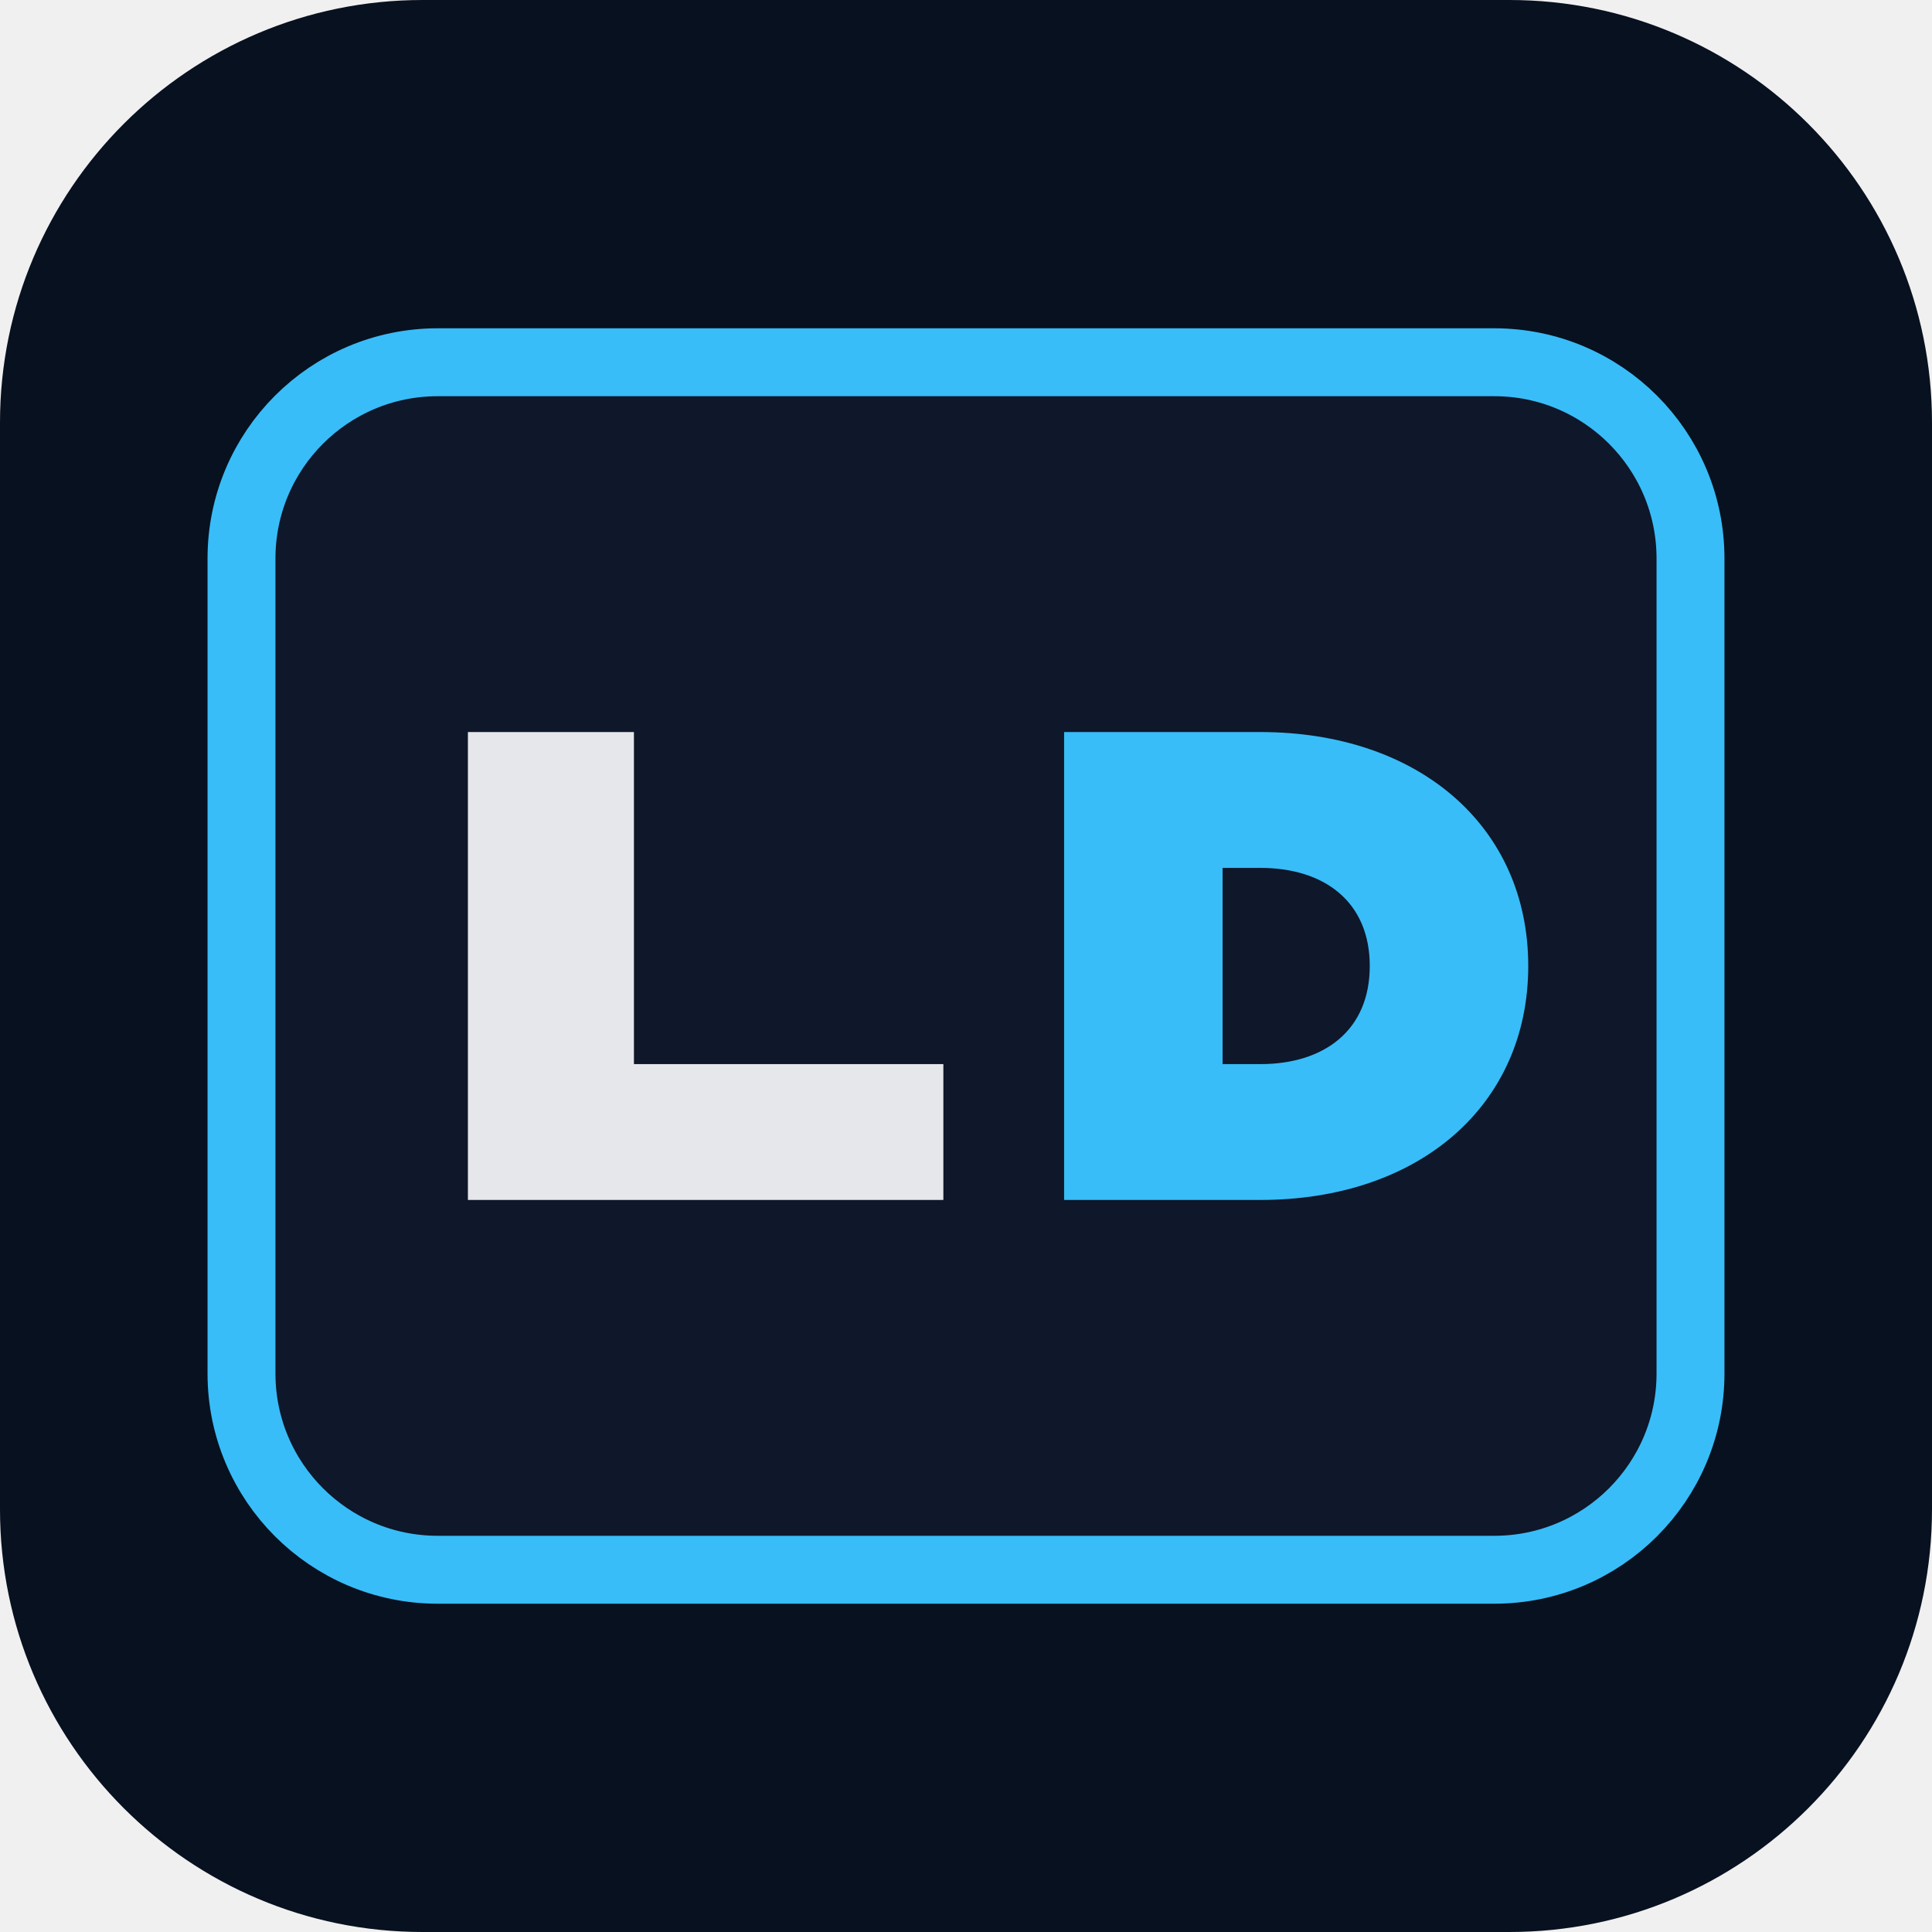
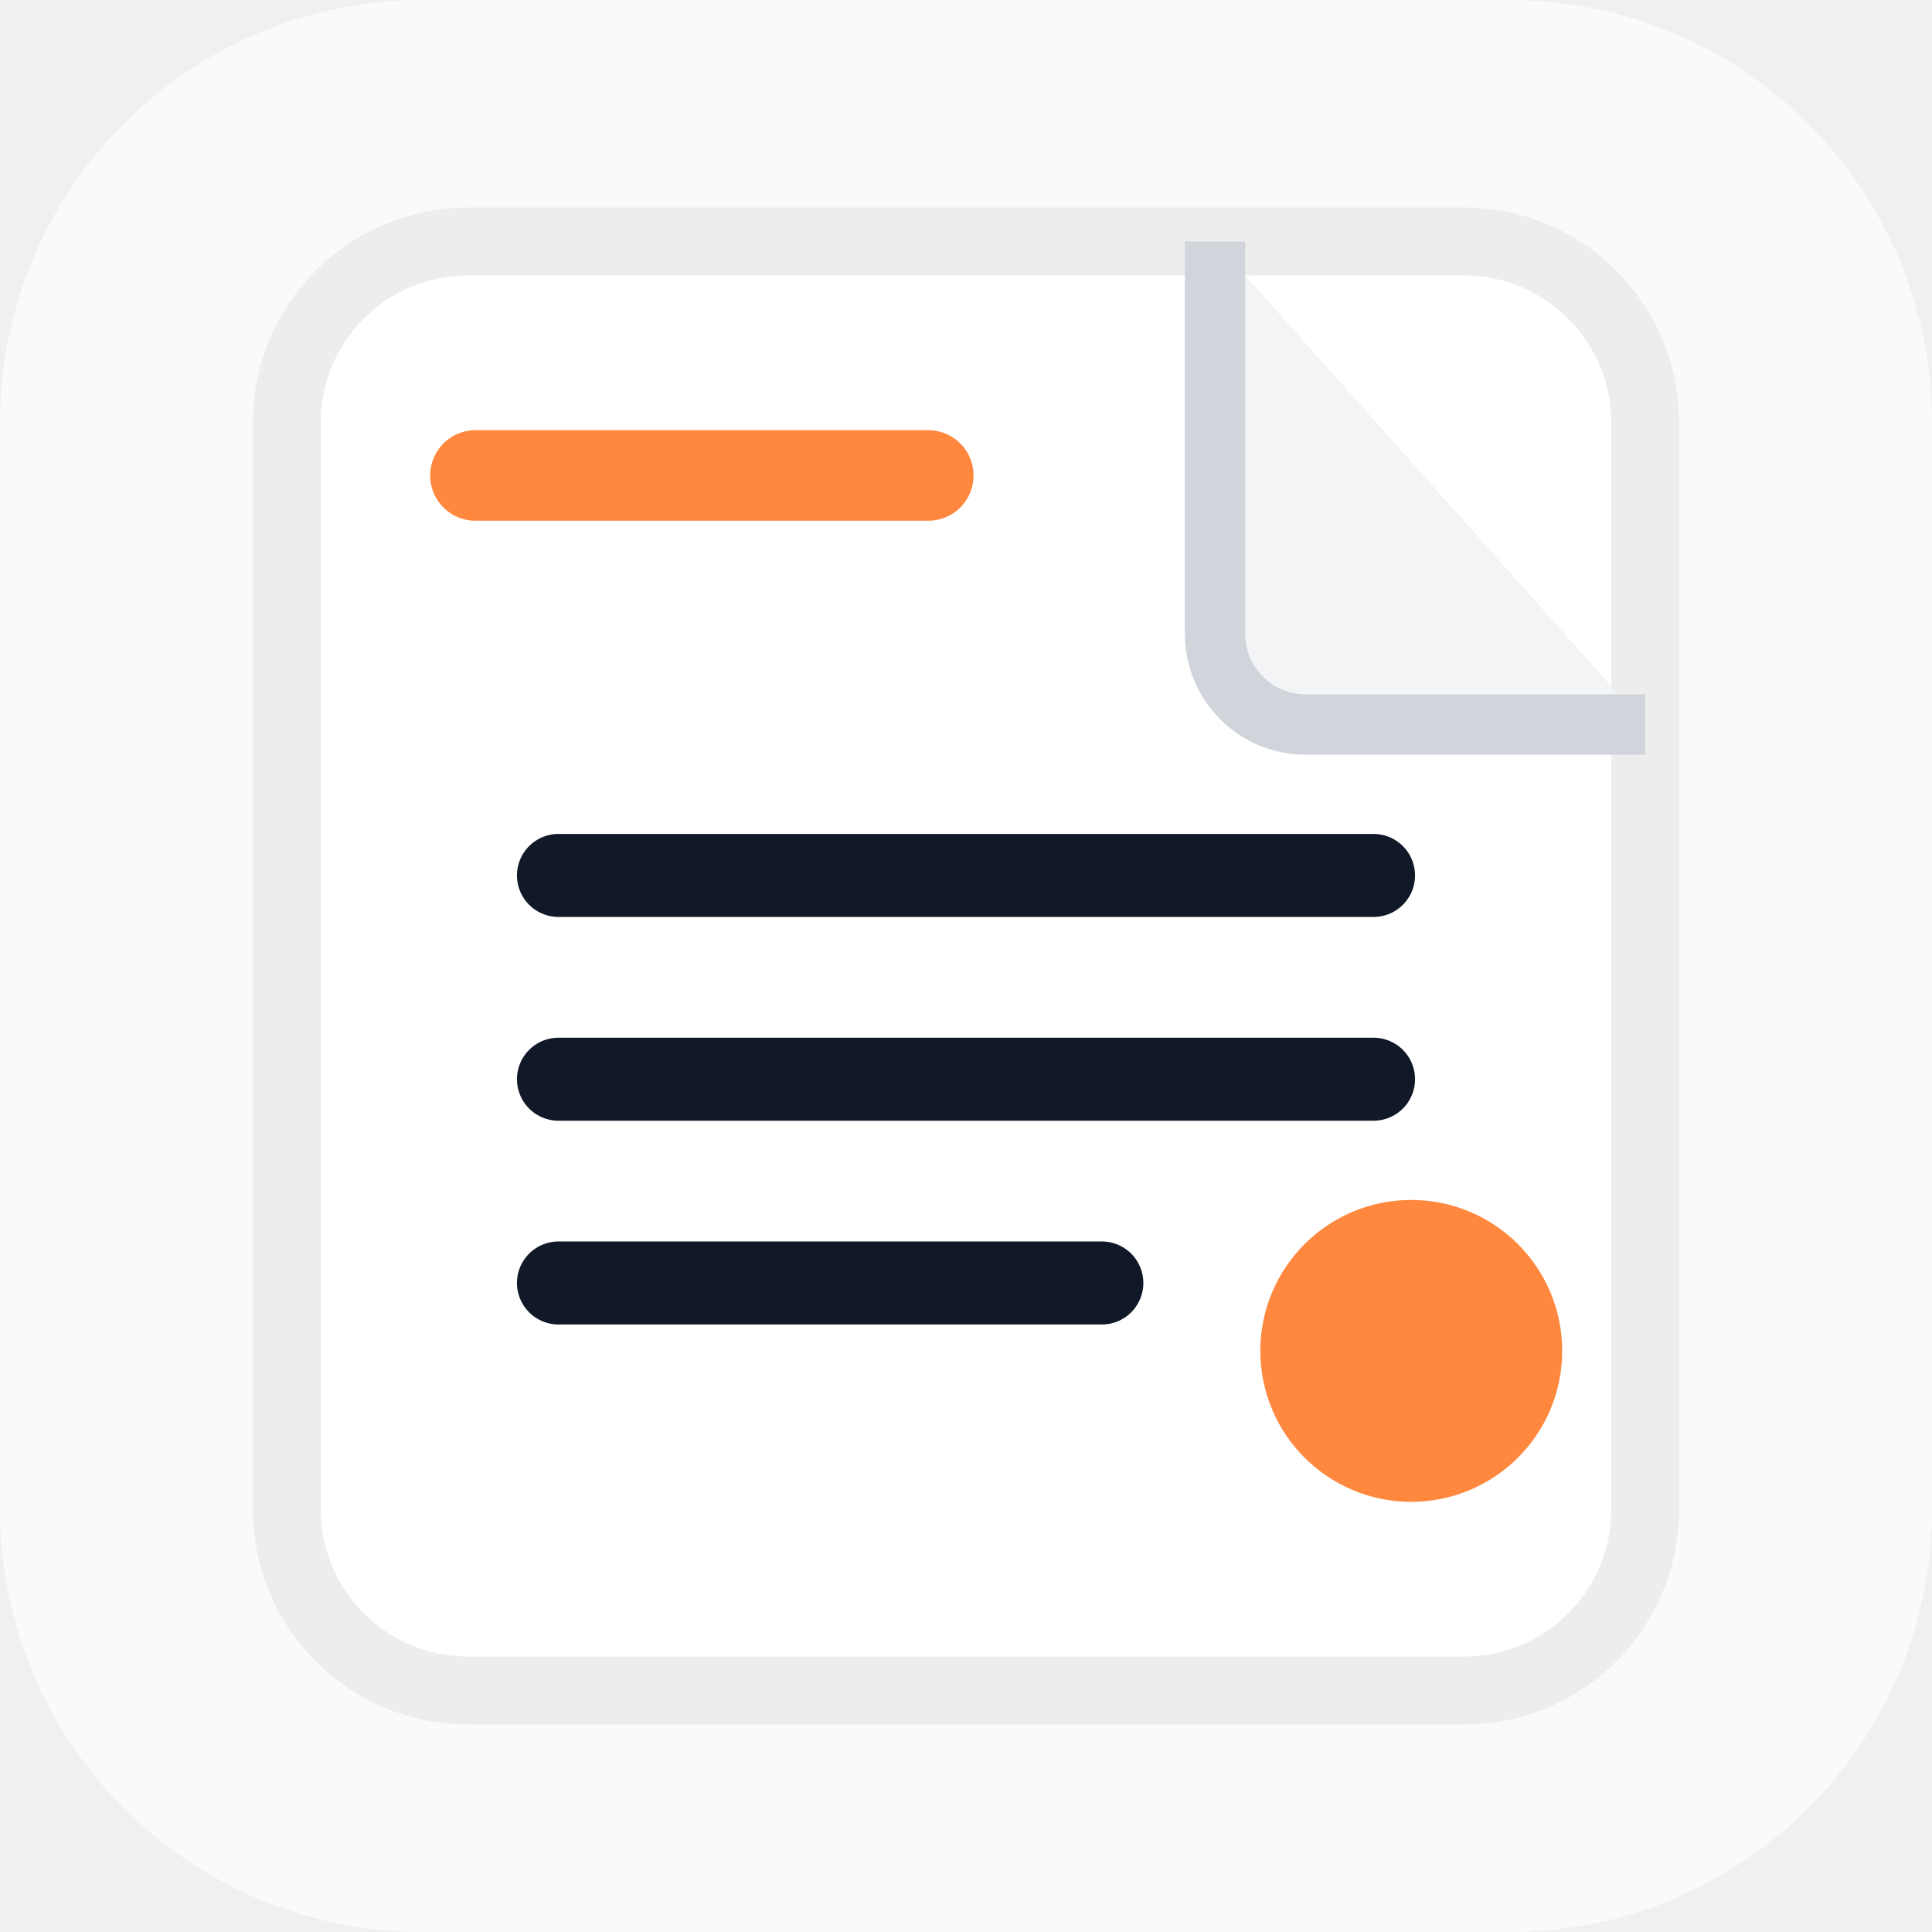
- <svg xmlns="http://www.w3.org/2000/svg" viewBox="0 0 512 512" role="img" aria-label="Local Docs Studio">
-   <rect width="512" height="512" rx="112" fill="#08111f" />
-   <rect x="64" y="96" width="384" height="320" rx="52" fill="#0f172a" stroke="#38bdf8" stroke-width="18" />
-   <path d="M124 318V194h44v88h82v36H124Z" fill="#e5e7eb" />
-   <path d="M282 318V194h52c42 0 71 25 71 62s-29 62-71 62h-52Zm42-36h10c17 0 29-9 29-26s-12-26-29-26h-10v52Z" fill="#38bdf8" />
+ <svg xmlns="http://www.w3.org/2000/svg" viewBox="0 0 512 512" role="img" aria-label="Lens Docs Studio">
+   <rect width="512" height="512" rx="112" fill="#FAFAFA" />
+   <rect x="76" y="64" width="360" height="384" rx="48" fill="#ffffff" stroke="#EDEDED" stroke-width="18" />
+   <path d="M322 64v104a24 24 0 0 0 24 24h90" fill="#F3F4F6" />
+   <path d="M322 64v104a24 24 0 0 0 24 24h90" fill="none" stroke="#D1D5DB" stroke-width="16" stroke-linejoin="round" />
+   <path d="M148 232h216M148 286h216M148 340h144" fill="none" stroke="#111827" stroke-width="22" stroke-linecap="round" />
+   <path d="M126 126h120" fill="none" stroke="#FF883E" stroke-width="24" stroke-linecap="round" />
+   <circle cx="374" cy="358" r="40" fill="#FF883E" />
</svg>
